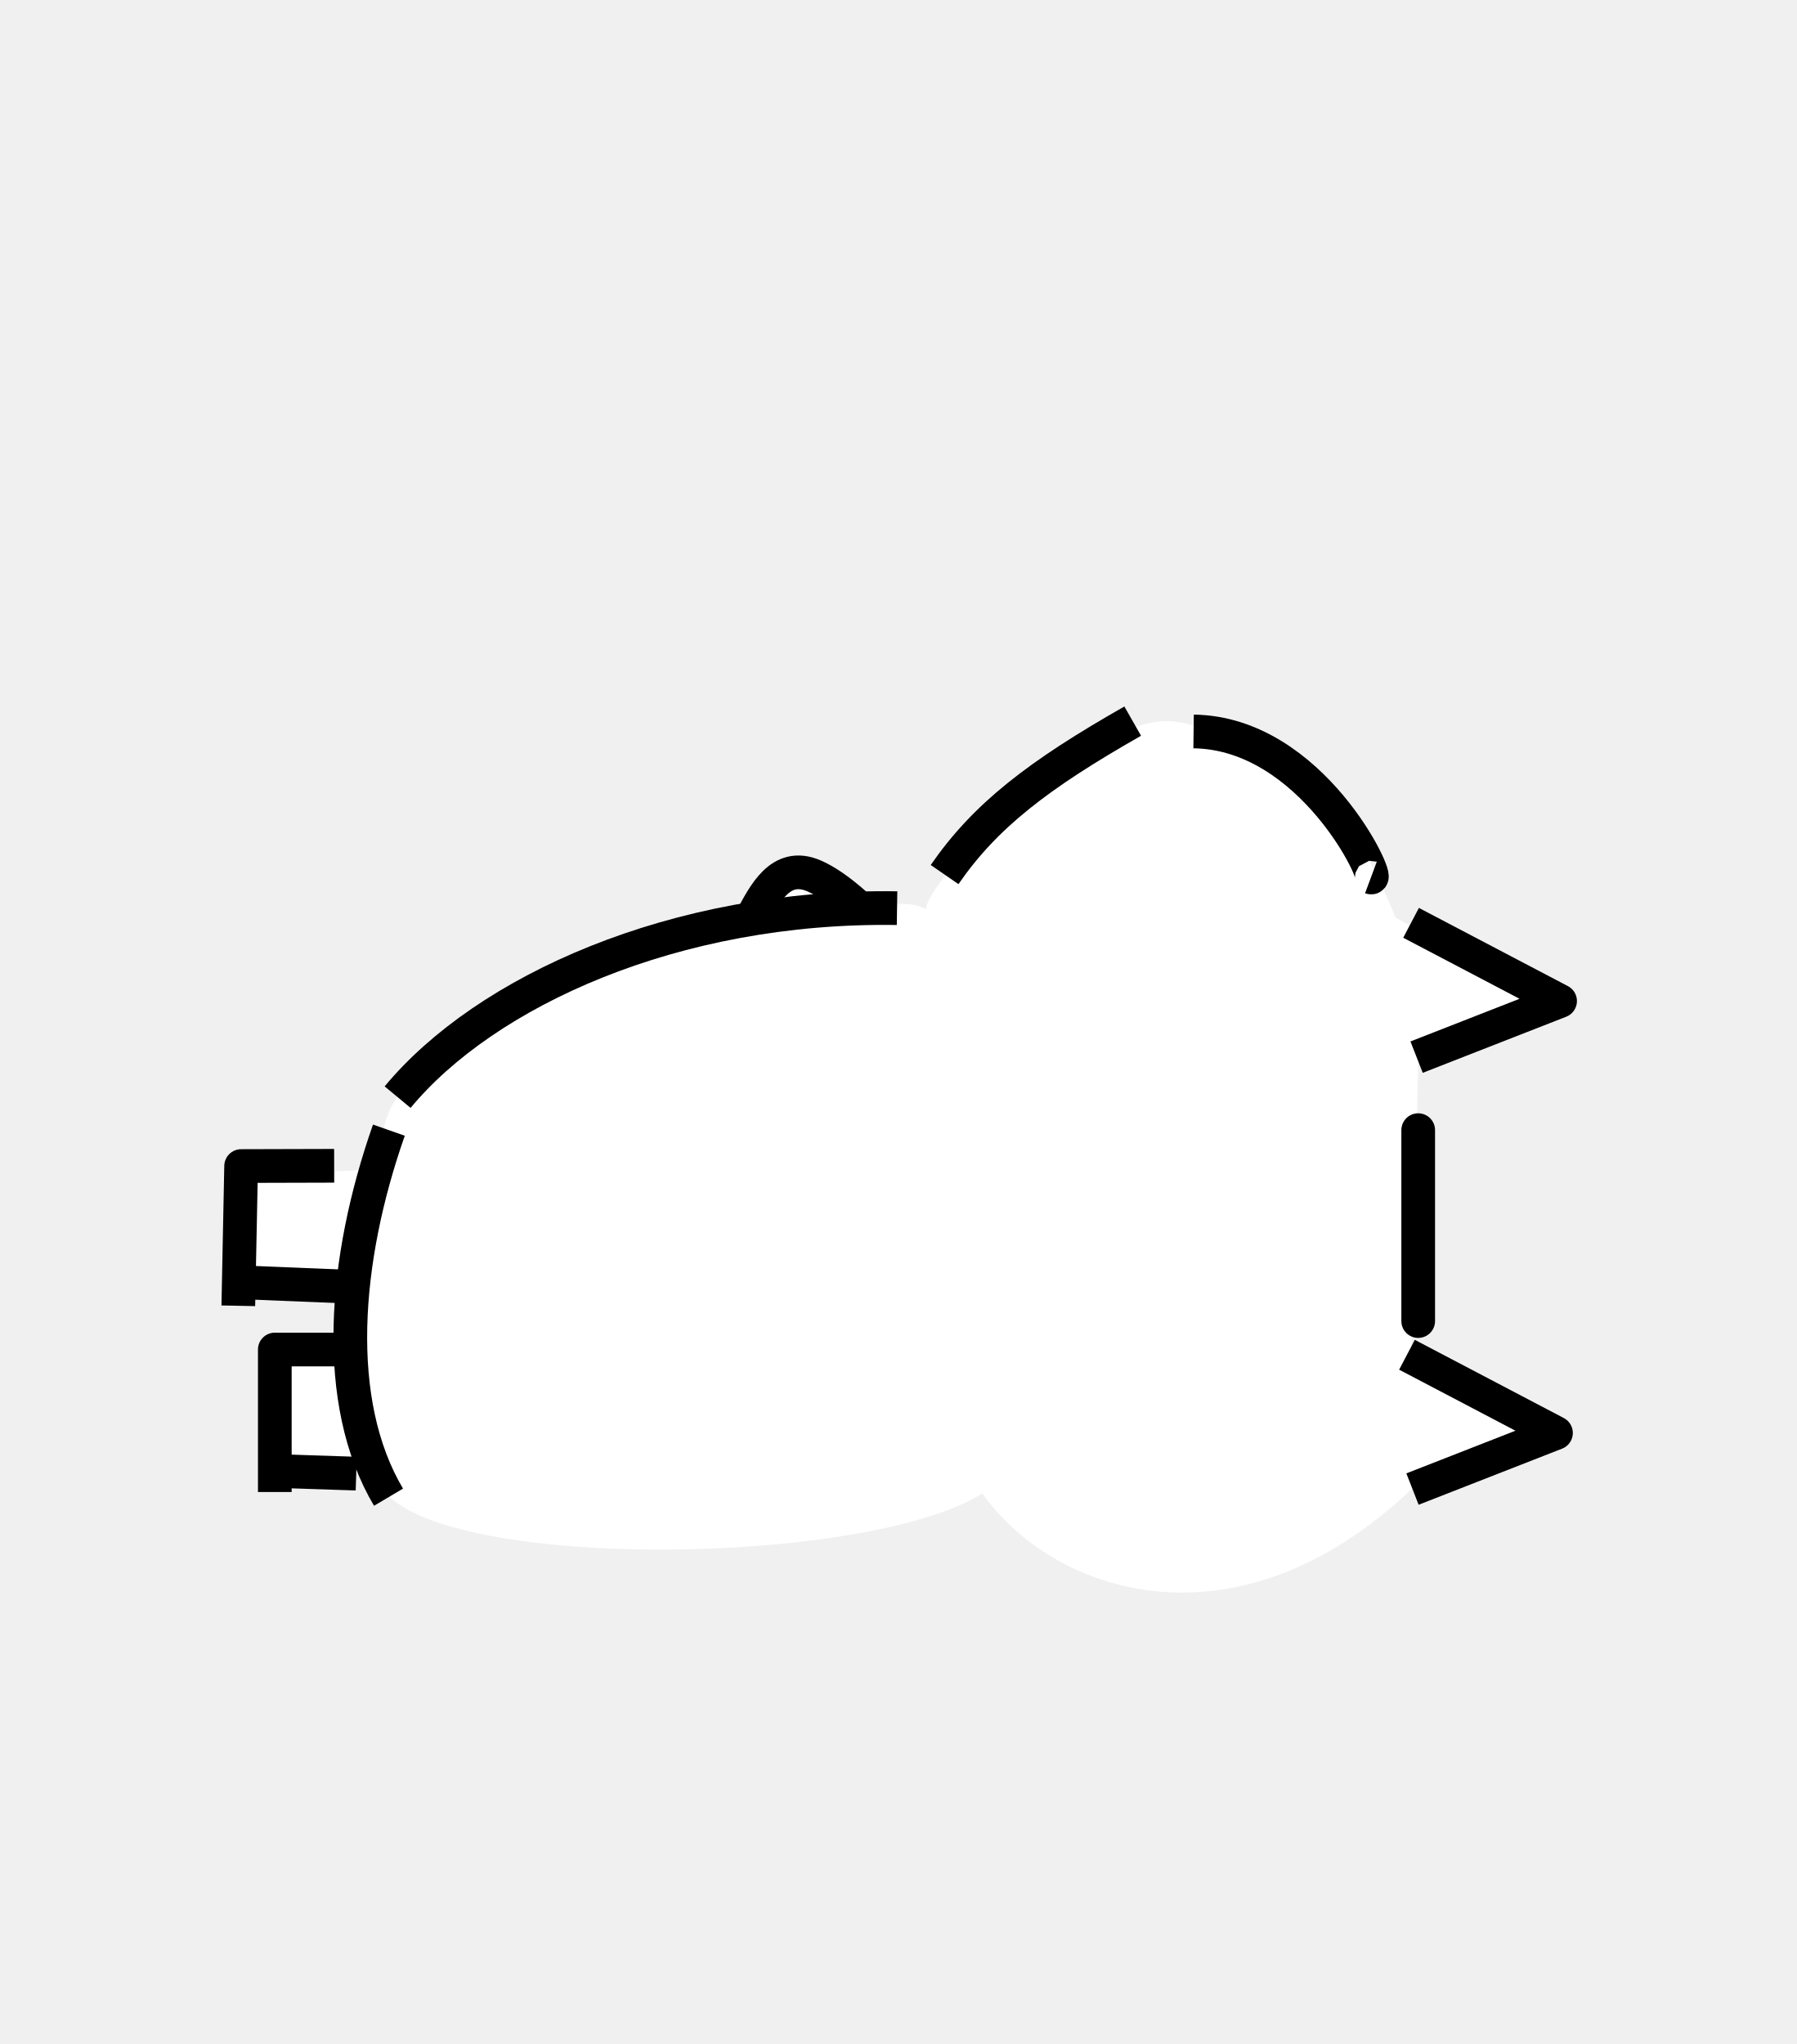
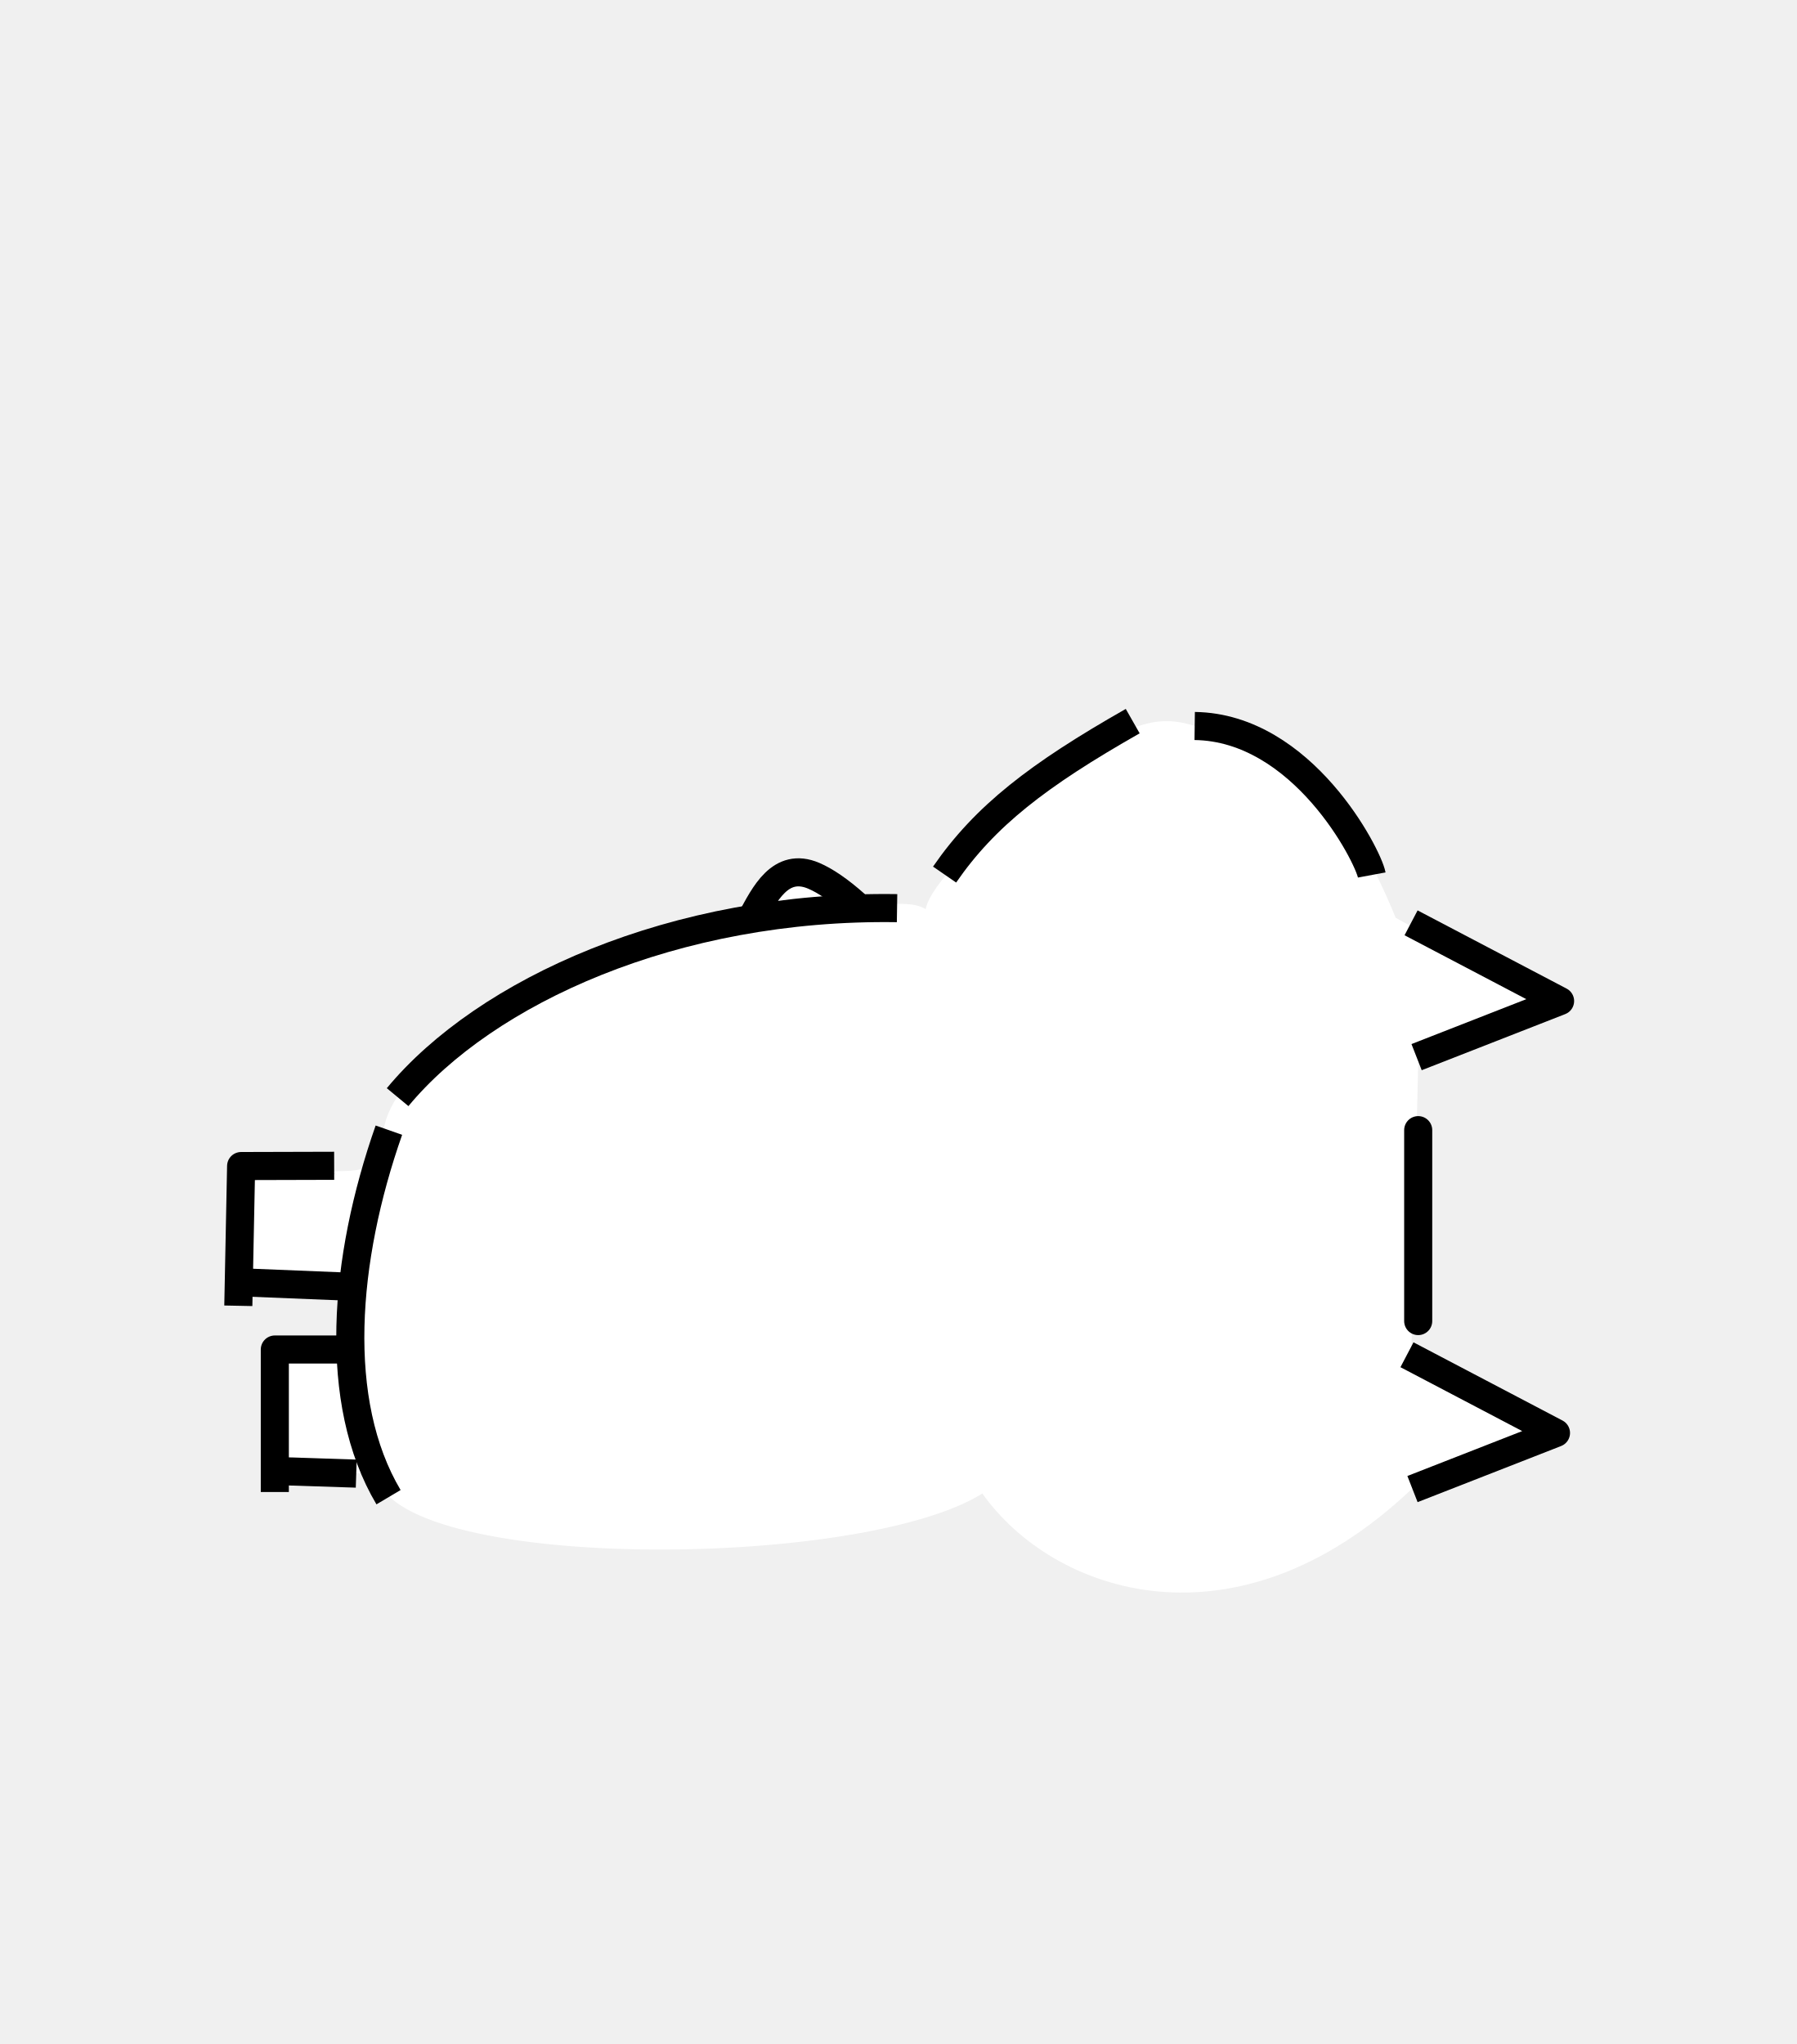
<svg xmlns="http://www.w3.org/2000/svg" width="160" height="182" xml:space="preserve" style="fill-rule:evenodd;clip-rule:evenodd;stroke-linejoin:round;stroke-miterlimit:1.5">
  <path d="m28.187 81.144-14 7.655 12 5.294.612 25.776-12.612 7 12.612 5.165c15.626 14.812 31.867 9.3 38.196.369 11.063 6.907 52.754 6.942 53.967-1.771l9.038-.236v-10.911l-4.808-.278c-2.32-.33-2.126-1.556-2.279-2.817-.22-1.819-.163-2.591-.163-2.591h10.5c.364-3.908-.114-5.919 0-10.577l-8.766.778c1.311-.86-3.498.75-4.133-2.445 1.357-10.506-30.747-21.919-32.765-20.027-1.471-4.825-3.588-6.006-9.31-1.551-.686.534-4.474-.705-6.231.395-.434-2.187-4.656-6.223-7.921-8.764-2.171-1.69-4.475-3.359-6.5-5.06-6-4.119-8.437-3.659-14.437 0-5.866 2.851-8.774 4.373-13 14.596Z" style="fill:#fff" transform="matrix(-1 0 0 1 152.471 .581)" />
-   <path d="M72.593 80.282c19.86-.303 36.692 7.438 44.472 16.828m.777 2.94c4.05 11.526 5.073 24.184.033 32.681" style="fill:none;stroke:#000;stroke-width:3px" transform="matrix(-1 0 0 1 152.471 .581)" />
-   <path d="M26.799 84.585 13.53 91.548l12.777 4.996" style="fill:none;stroke:#000;stroke-width:3px" transform="matrix(-1 0 0 1 152.448 -2.415)" />
-   <path d="M26.799 84.585 13.53 91.548l12.777 4.996" style="fill:none;stroke:#000;stroke-width:3px" transform="matrix(-1 0 0 1 152.083 36.044)" />
-   <path d="M76.276 79.977c1.488-1.32 2.707-2.137 3.724-2.573 2.996-1.286 4.418 1.7 5.586 3.842" style="fill:none;stroke:#000;stroke-width:3px" transform="matrix(-1 0 0 1 152.471 .581)" />
-   <path d="M26.187 102.548v17-17Z" style="fill:none;stroke:#000;stroke-width:3px" transform="matrix(-1 0 0 1 152.471 -1.919)" />
-   <path d="M30.395 77.548c-.883.328 5.222-12.858 15.792-13" style="fill:none;stroke:#000;stroke-width:3px" transform="matrix(-1 0 0 1 152.471 .581)" />
-   <path d="M83 66c8.449 4.805 13.156 8.451 16.751 13.663" style="fill:none;stroke:#000;stroke-width:3px" transform="matrix(-1 0 0 1 183.862 -1.79)" />
-   <path d="m119.715 104.317 8.285.023.25 12.442" style="fill:none;stroke:#000;stroke-width:3px" transform="matrix(-1 0 0 1 149.471 -.514)" />
-   <path d="M117.438 104.596h6.812v12.686" style="fill:none;stroke:#000;stroke-width:3px" transform="matrix(-1 0 0 1 148.721 15.566)" />
-   <path d="m117.75 115.108 10.5-.427" style="fill:none;stroke:#000;stroke-width:3px" transform="matrix(-1 0 0 1 149.471 -.514)" />
-   <path d="m117 115.647 7.25-.236" style="fill:none;stroke:#000;stroke-width:3px" transform="matrix(-1 0 0 1 148.721 15.566)" />
+   <path d="M72.593 80.282c19.86-.303 36.692 7.438 44.472 16.828m.777 2.94c4.05 11.526 5.073 24.184.033 32.681" style="fill:none;stroke:#000;stroke-width:2.5px" transform="matrix(-1 0 0 1 152.471 .581)" />
+   <path d="M26.799 84.585 13.53 91.548l12.777 4.996" style="fill:none;stroke:#000;stroke-width:2.5px" transform="matrix(-1 0 0 1 152.448 -2.415)" />
+   <path d="M26.799 84.585 13.53 91.548l12.777 4.996" style="fill:none;stroke:#000;stroke-width:2.5px" transform="matrix(-1 0 0 1 152.083 36.044)" />
+   <path d="M76.276 79.977c1.488-1.32 2.707-2.137 3.724-2.573 2.996-1.286 4.418 1.7 5.586 3.842" style="fill:none;stroke:#000;stroke-width:2.5px" transform="matrix(-1 0 0 1 152.471 .581)" />
+   <path d="M26.187 102.548v17-17Z" style="fill:none;stroke:#000;stroke-width:2.5px" transform="matrix(-1 0 0 1 152.471 -1.919)" />
+   <path d="M30.324 77.328c.321-1.716 6.145-13.136 15.765-13.266" style="fill:none;stroke:#000;stroke-width:2.5px" transform="matrix(-1 0 0 1 152.471 .581)" />
+   <path d="M83 66c8.449 4.805 13.156 8.451 16.751 13.663" style="fill:none;stroke:#000;stroke-width:2.5px" transform="matrix(-1 0 0 1 183.862 -1.79)" />
+   <path d="m119.715 104.317 8.285.023.25 12.442" style="fill:none;stroke:#000;stroke-width:2.5px" transform="matrix(-1 0 0 1 149.471 -.514)" />
+   <path d="M117.438 104.596h6.812v12.686" style="fill:none;stroke:#000;stroke-width:2.5px" transform="matrix(-1 0 0 1 148.721 15.566)" />
+   <path d="m117.75 115.108 10.5-.427" style="fill:none;stroke:#000;stroke-width:2.5px" transform="matrix(-1 0 0 1 149.471 -.514)" />
+   <path d="m117 115.647 7.25-.236" style="fill:none;stroke:#000;stroke-width:2.5px" transform="matrix(-1 0 0 1 148.721 15.566)" />
</svg>
